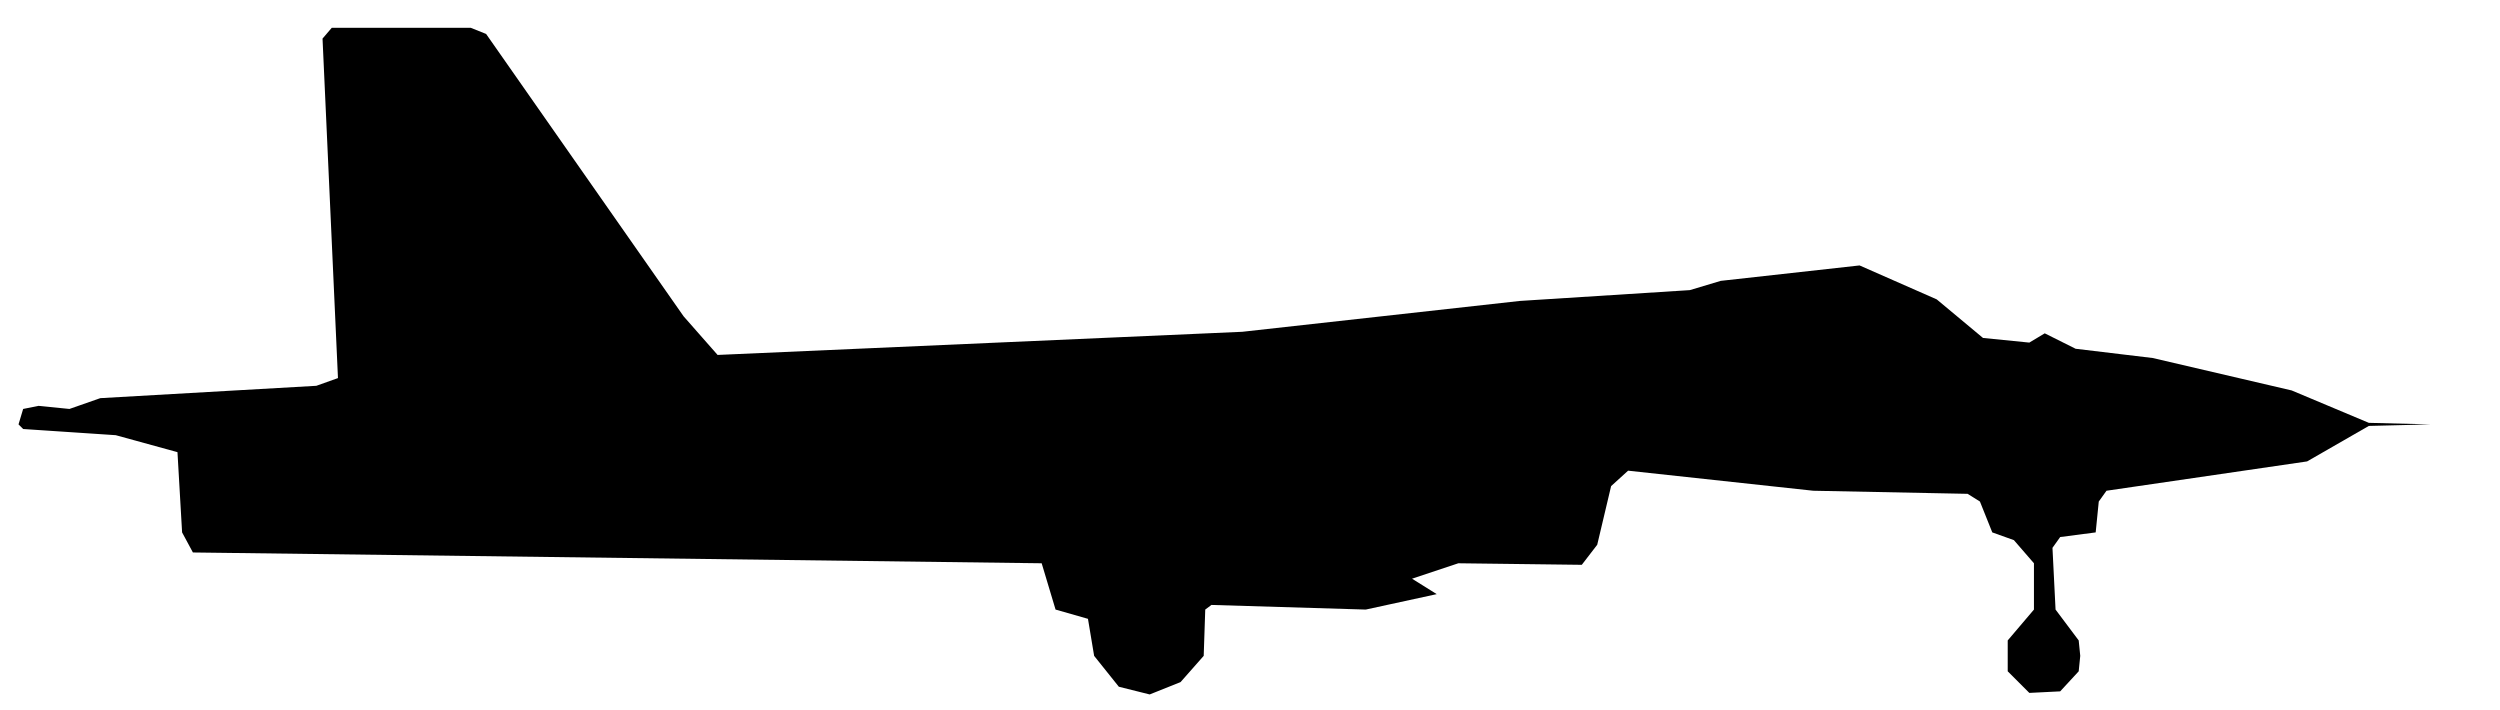
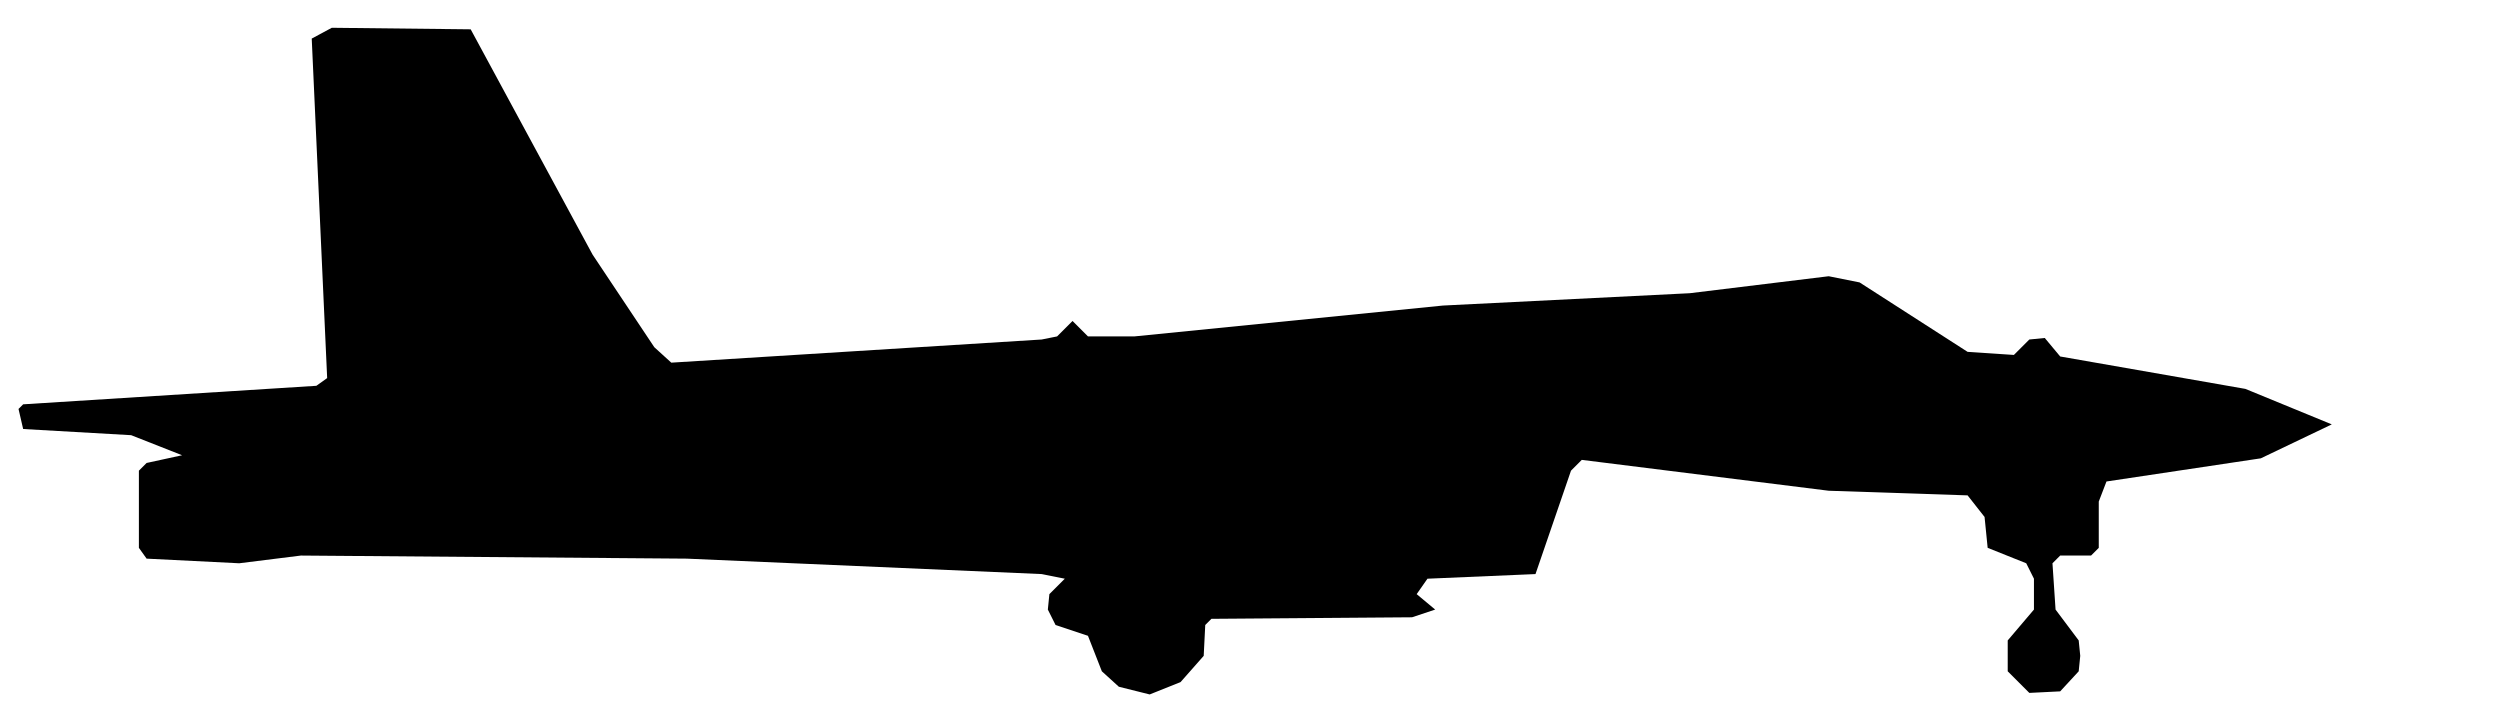
<svg xmlns="http://www.w3.org/2000/svg" viewBox="0 0 162 46" width="162" height="46" fill="currentColor" fill-rule="evenodd">
-   <path d="M72.5 44.5L74.5 45L76.5 44.2L78 42.5L78.1 39.5L78.5 39.2L88.5 39.5L93.1 38.5L91.5 37.5L94.5 36.5L102.5 36.6L103.5 35.3L104.4 31.5L105.5 30.5L117.5 31.8L127.5 32L128.3 32.5L129.1 34.5L130.5 35L131.8 36.5L131.8 39.5L130.1 41.5L130.1 43.5L131.5 44.9L133.5 44.8L134.7 43.5L134.8 42.5L134.7 41.5L133.2 39.5L133 35.5L133.5 34.8L135.8 34.5L136 32.5L136.5 31.8L149.5 29.9L153.5 27.6L157.5 27.5L153.5 27.4L148.5 25.3L139.5 23.2L134.5 22.6L132.5 21.6L131.5 22.2L128.5 21.9L125.5 19.4L120.5 17.2L111.5 18.2L109.5 18.8L98.5 19.5L80.5 21.5L46.5 23L44.3 20.5L31.5 2.2L30.5 1.8L21.5 1.8L20.9 2.5L21.9 24.5L20.5 25L6.5 25.8L4.5 26.5L2.5 26.3L1.5 26.5L1.2 27.5L1.5 27.8L7.5 28.2L11.5 29.3L11.8 34.5L12.5 35.8L67.5 36.5L68.4 39.5L70.5 40.1L70.9 42.5Z" />
+   <path d="M72.5 44.5L74.5 45L76.5 44.2L78 42.5L78.1 40.5L78.5 40.1L91.5 40L93 39.5L91.8 38.5L92.5 37.5L99.5 37.2L101.8 30.5L102.5 29.8L118.5 31.8L127.5 32.1L128.6 33.5L128.8 35.5L131.3 36.5L131.8 37.5L131.8 39.5L130.1 41.5L130.1 43.5L131.5 44.9L133.5 44.8L134.7 43.5L134.8 42.5L134.7 41.5L133.2 39.5L133 36.5L133.5 36L135.5 36L136 35.5L136 32.5L136.5 31.2L146.5 29.7L151.1 27.5L145.5 25.2L133.5 23.1L132.5 21.9L131.5 22L130.5 23L127.5 22.8L120.5 18.3L118.5 17.9L109.5 19L93.5 19.8L73.5 21.8L70.5 21.8L69.5 20.8L68.5 21.8L67.5 22L43.5 23.5L42.4 22.5L38.4 16.5L30.5 1.9L21.5 1.8L20.2 2.5L21.2 24.5L20.5 25L1.5 26.2L1.2 26.5L1.5 27.8L8.5 28.2L11.8 29.5L9.5 30L9 30.5L9 35.5L9.5 36.2L15.5 36.5L19.5 36L44.5 36.2L67.5 37.2L69 37.5L68 38.5L67.9 39.5L68.4 40.5L70.5 41.2L71.4 43.5Z" />
</svg>
